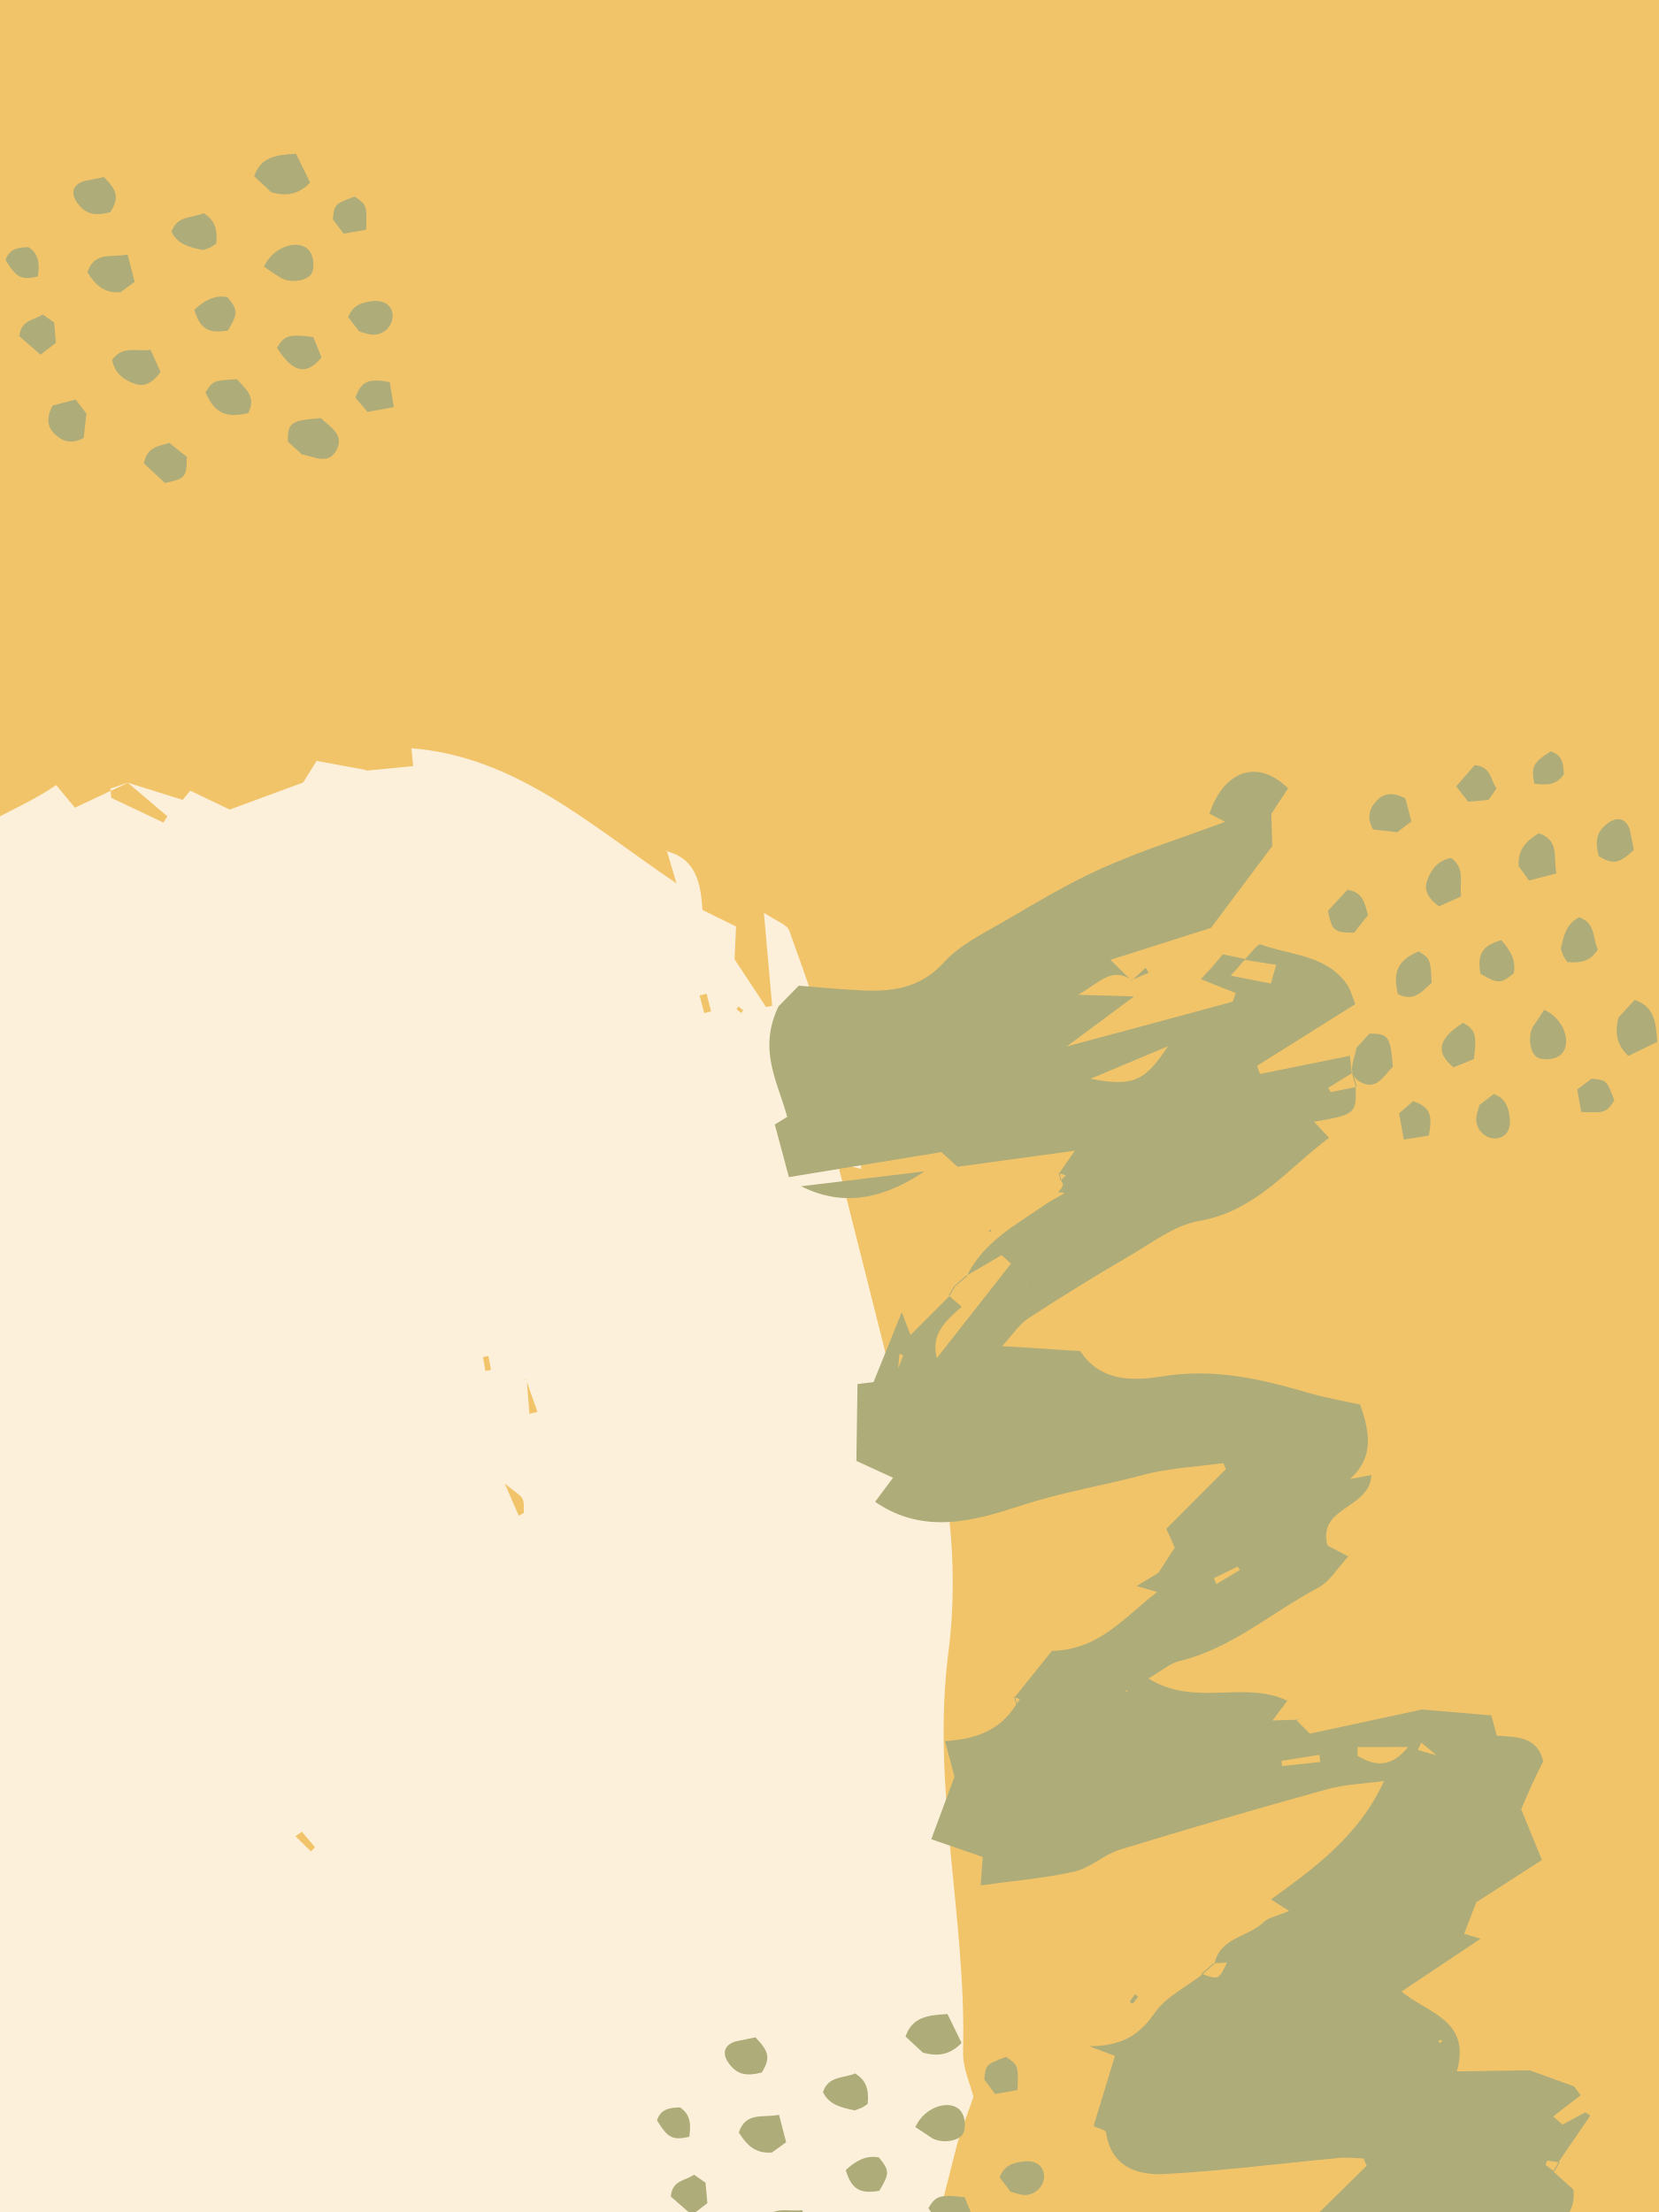
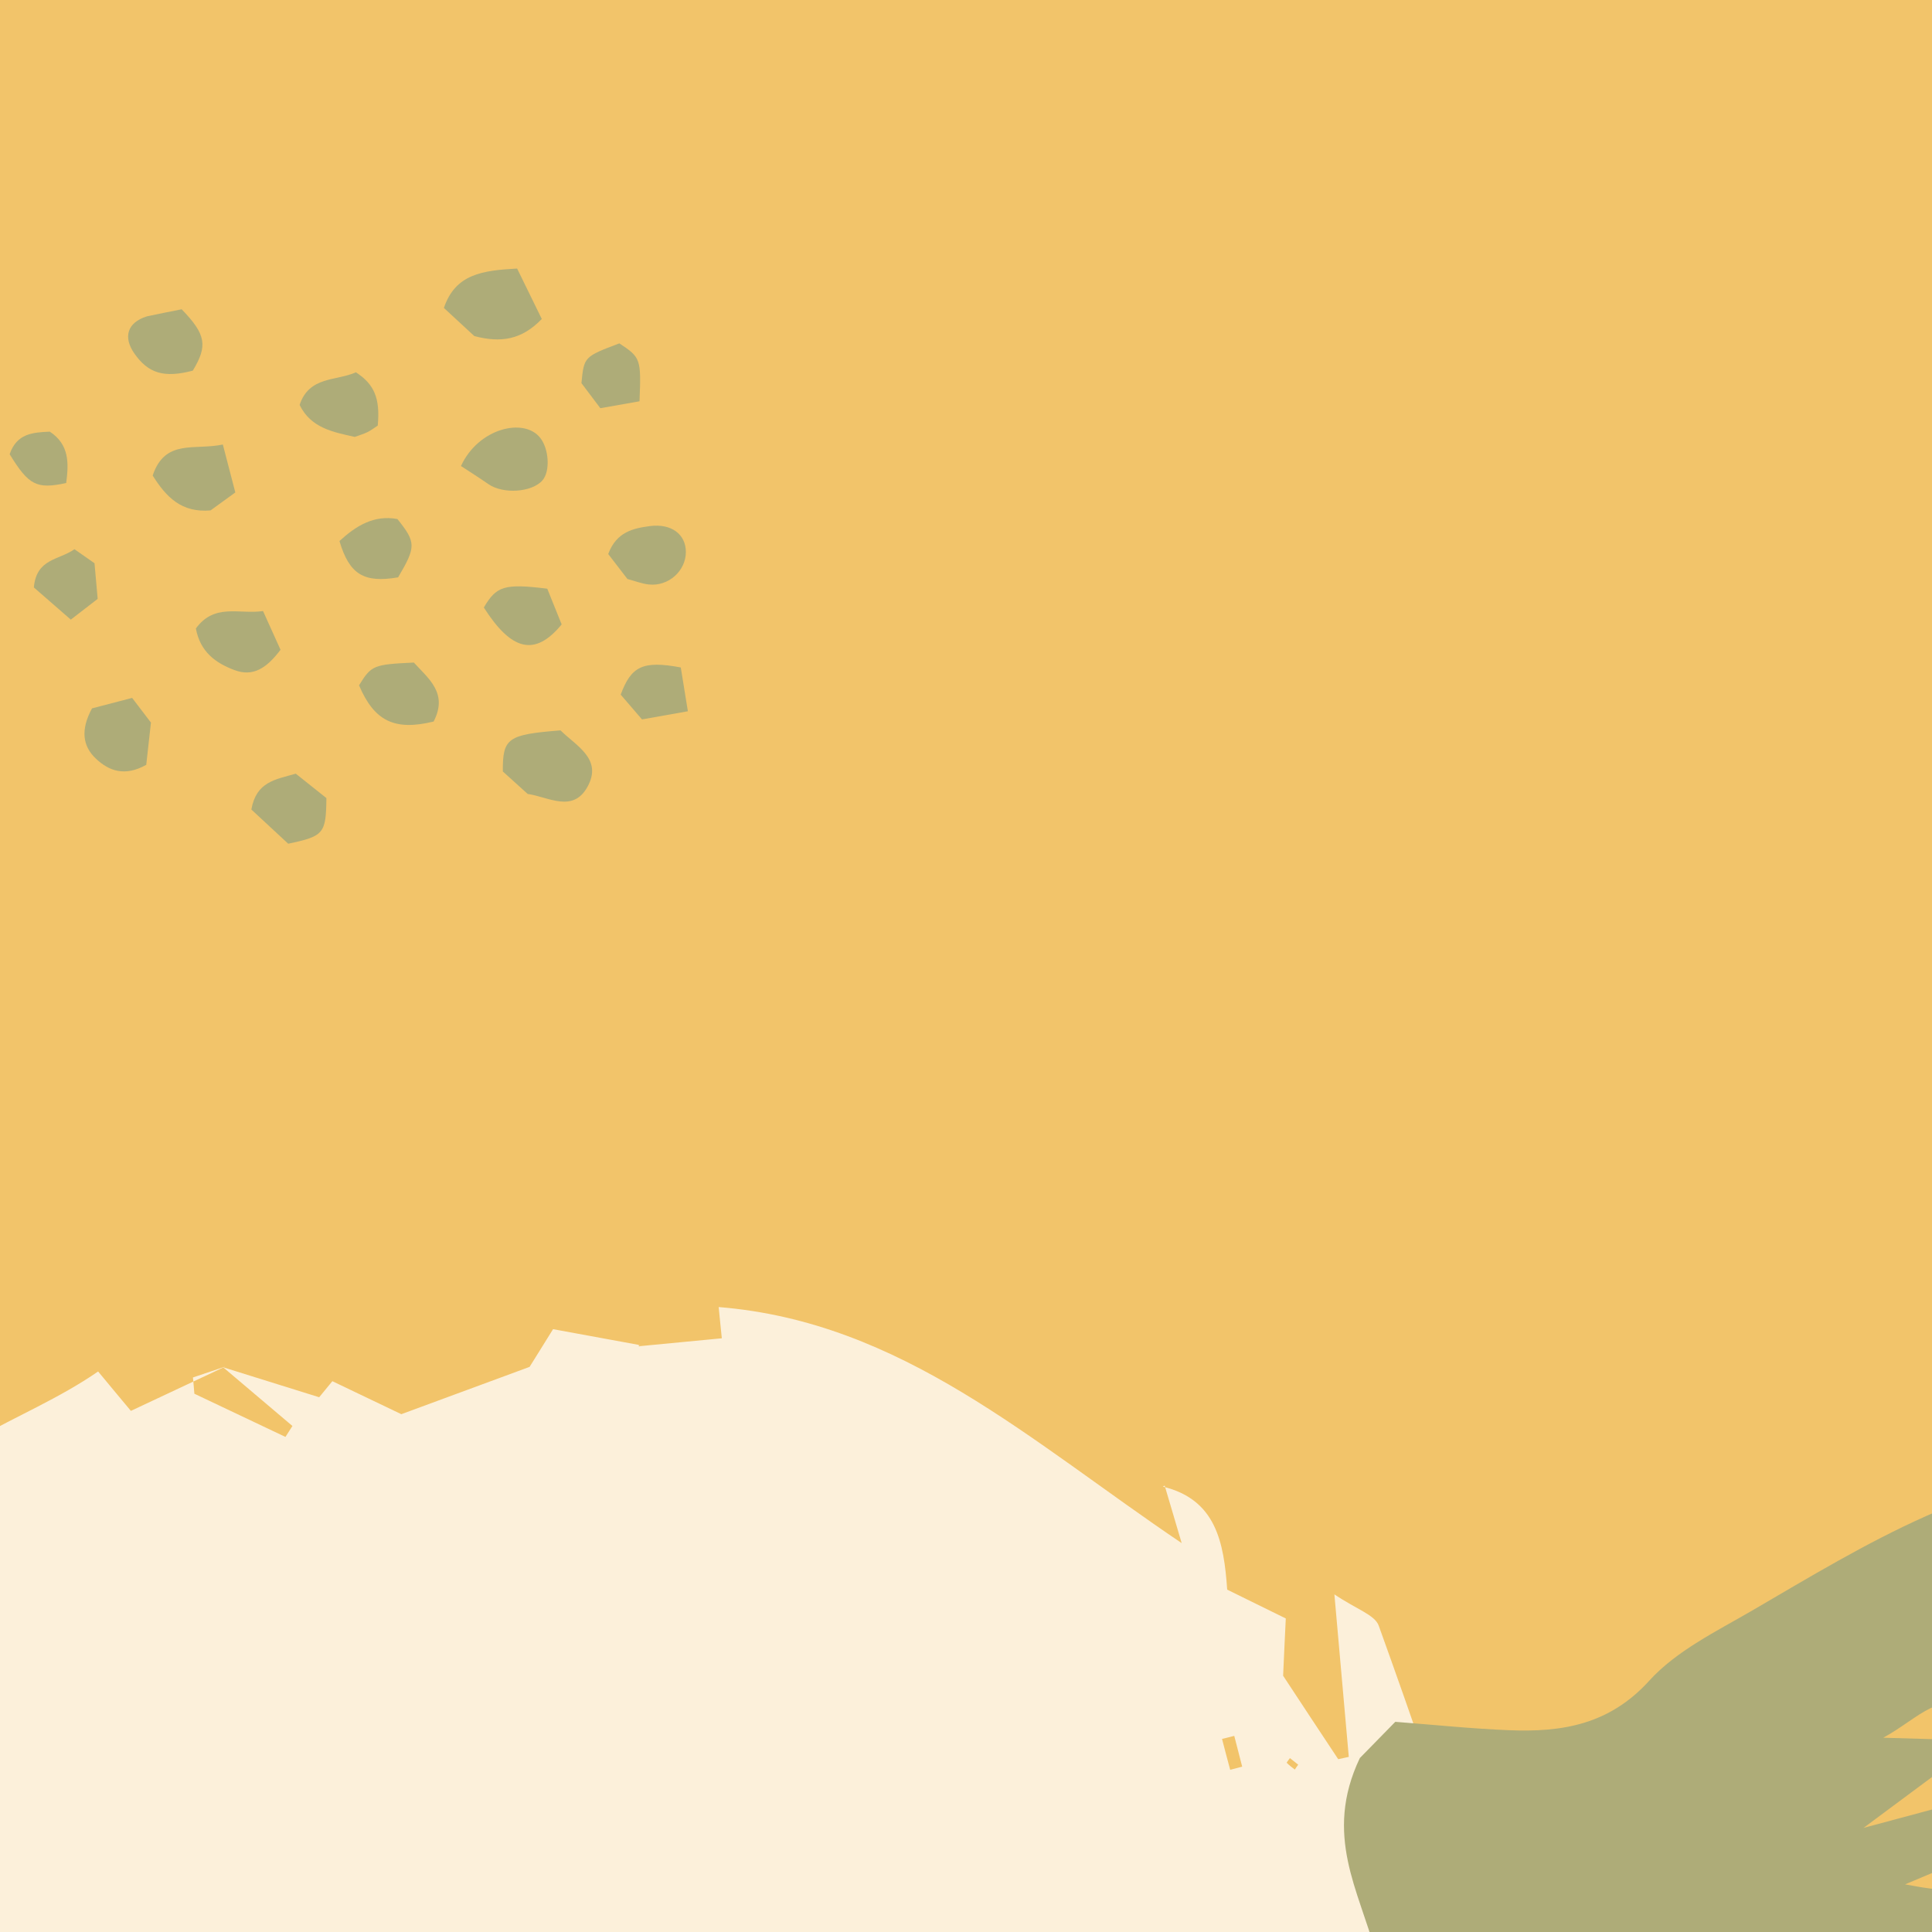
- <svg xmlns="http://www.w3.org/2000/svg" width="1500" height="2000" viewBox="0 0 1500 2000" fill="none">
+ <svg xmlns="http://www.w3.org/2000/svg" width="1000" height="1000" viewBox="0 0 1000 1000" fill="none">
  <g clip-path="url(#clip0_5_20158)">
-     <rect width="1500" height="2000" transform="translate(1500 2000) rotate(-180)" fill="#f2c46a" />
+     <rect width="1000" height="1000" transform="translate(1000 1000) rotate(-180)" fill="#f2c46a" />
    <path d="M1224.63 597.901C1230.23 598.583 1235.82 599.189 1241.67 599.885C1213.51 691.656 1137.99 743.984 1069 809.516C1084.71 808.378 1092.56 807.809 1100.34 807.26L1099.91 806.244C1087.37 831.913 1064.6 831.145 1040.09 827.527C1033.35 835.881 1026.89 844.078 1018.83 854.159C1009.85 851.716 999.909 849.044 989.896 846.392C973.606 852.616 957.336 858.916 941.121 865.12C941.133 866.976 941.09 868.927 941.102 870.783C966.4 874.028 991.699 877.273 1025.7 881.582C1015.62 891.071 1010.71 899.905 1004.69 900.708C952.856 907.404 900.933 913.476 848.852 918.054C825.784 920.113 802.329 918.314 777.975 918.292C779.13 915.962 781.897 910.289 787.894 898.255C718.735 900.377 653.42 902.358 581.93 904.539C589.584 913.481 594.029 918.595 600.367 925.95C590.952 927.341 583.229 929.007 575.373 929.576C491.733 936.224 407.043 928.686 330.208 901.258C212.839 859.31 89.067 865.315 -29.19 836.054C-43.749 832.437 -60.042 836.237 -71.541 836.489C-87.395 826.834 -99.689 818.084 -113.048 811.397C-165.532 784.882 -218.308 759.092 -268.3 734.334C-277.92 677.903 -322.07 671.626 -350.55 657.109C-375.752 630.073 -396.495 607.906 -417.606 585.271C-411.882 581.878 -404 577.179 -393.659 571.094C-399.359 563.406 -403.895 557.347 -408.451 551.212C-413.349 555.272 -416.507 557.978 -420.414 561.207C-427.96 554.176 -434.927 547.798 -440.086 543.036C-458.566 538.369 -474.514 534.397 -490.558 530.37C-490.924 526.589 -491.215 522.786 -491.561 519.08C-473.28 510.625 -455.02 502.095 -436.739 493.64C-430.955 495 -425.191 496.284 -419.407 497.645L-419.124 498.7C-424.832 497.32 -430.521 496.015 -436.23 494.635C-458.952 485.607 -481.73 476.676 -506.074 467.032C-501.965 454.291 -498.884 444.655 -495.457 434.198C-506.055 426.044 -515.444 418.779 -525.311 411.238C-523.289 390.407 -521.351 370.165 -519.455 349.771C-512.637 342.61 -506.157 335.7 -496.675 325.803C-504.985 310.489 -513.583 293.797 -522.875 277.534C-532.44 260.858 -548.978 245.324 -551.241 227.823C-554.462 202.82 -555.38 171.621 -543.165 151.697C-518.203 110.816 -497.127 65.398 -447.294 43.073C-398.326 21.142 -345.986 15.119 -295.687 0.268C-236.941 -17.171 -177.453 -32.141 -112.079 -49.9C-108.398 -48.542 -98.465 -44.979 -88.587 -41.321C-88.785 -42.966 -88.983 -44.61 -89.181 -46.255C-72.237 -48.531 -55.233 -50.582 -38.295 -53.18C1.8 -59.316 42.017 -65 81.92 -72.459C91.536 -74.308 99.474 -83.629 109.002 -87.313C119.341 -91.296 130.613 -92.7 141.431 -95.194L141.551 -95.954C151.424 -77.825 167.887 -77.063 184.622 -81.628C240.335 -96.799 270.003 -97.474 317.689 -83.737C334.581 -86.809 349.642 -89.47 364.607 -92.186L364.303 -93.318C365.427 -77.048 376.869 -79.629 387.957 -79.609C451.618 -79.611 515.227 -80.408 578.83 -78.212C605.948 -77.233 632.757 -68.654 659.933 -65.346C679.835 -62.919 700.006 -63.716 720.093 -62.713C808.847 -58.122 897.622 -53.456 986.321 -48.769C985.946 -46.244 985.571 -43.718 985.196 -41.193C1003.11 -36.535 1020.88 -29.09 1039.04 -27.732C1069.15 -25.535 1094.35 -19.353 1113.59 7.5C1125.08 23.499 1144.36 33.854 1162.09 48.421C1161.94 89.202 1192.87 116.803 1219.72 141.538C1261.13 179.833 1259.88 231.012 1278.35 276.099C1267.26 281.818 1259.65 285.716 1254.54 288.379C1258.98 307.964 1262.74 324.738 1266.59 341.492C1265.98 335.593 1265.29 329.714 1264.68 323.815C1261.83 323.447 1259.08 323.134 1256.23 322.765C1245.47 336.642 1234.71 350.519 1223.93 364.32C1225.56 365.902 1227.13 367.505 1228.76 369.087C1241.32 359.498 1253.95 349.889 1266.51 340.3C1258.57 354.148 1250.71 367.975 1240.4 385.936C1240.49 385.991 1243.32 389.598 1247.11 394.402C1238.69 405.227 1230 416.284 1222.54 425.881C1225.65 448.652 1228.57 470.1 1232.19 496.612C1235.26 499.59 1242.62 506.833 1248.76 512.865C1242.18 528.451 1236.49 541.939 1230.82 555.502L1230.42 554.884C1228.61 569.593 1226.83 584.378 1224.96 599.108C1220.89 602.946 1216.82 606.785 1212.7 610.718L1211 611.013L1212.22 609.552C1216.35 605.618 1220.49 601.76 1224.63 597.901ZM655.159 578.882C645.092 577.538 634.929 576.138 624.862 574.794C624.884 577.294 624.907 579.794 624.93 582.293C635.352 581.037 645.678 579.725 656.099 578.468L656.813 576.903L655.159 578.882ZM-116.587 430.488C-139.882 422.342 -157.682 428.971 -168.821 447.475C-183.72 450.74 -195.766 453.483 -213.271 457.284C-172.081 467.911 -128.616 454.728 -116.587 430.488ZM536.127 545.22C536.668 546.935 537.188 548.574 537.652 550.308C541.966 551.012 546.699 552.977 550.548 551.946C554.548 550.874 557.74 546.785 567.431 539.177C551.525 542.307 543.816 543.726 536.127 545.22ZM296.871 290.198C295.963 288.017 295.055 285.835 294.147 283.653C288.635 287.232 283.067 290.907 277.555 294.485C278.507 295.928 279.48 297.445 280.433 298.887C285.976 296.028 291.424 293.113 296.871 290.198ZM947.803 808.848C947.896 811.005 947.988 813.163 948.006 815.341C953.537 815.152 959.068 814.963 964.599 814.775C964.506 812.617 964.488 810.439 964.375 808.206C958.865 808.47 953.334 808.659 947.803 808.848ZM671.767 543.958C671.738 545.663 671.73 547.443 671.626 549.169C675.929 549.228 680.253 549.363 684.556 549.422C684.584 547.717 684.633 546.088 684.586 544.403C680.338 544.248 676.015 544.113 671.767 543.958ZM942.726 844.239C944.184 843.04 945.587 841.936 947.045 840.737C946.35 839.954 945.151 838.497 945.02 838.613C943.501 839.585 942.043 840.784 940.66 841.963C941.335 842.672 942.03 843.455 942.726 844.239ZM560.941 911.941C560.966 912.338 561.047 912.64 561.073 913.037C562.738 912.914 564.384 912.716 566.05 912.593C566.004 912.12 565.958 911.648 565.912 911.175C564.267 911.373 562.566 911.667 560.941 911.941ZM648.38 549.658C649.194 548.47 650.084 547.262 650.898 546.074C650.084 547.262 649.249 548.375 648.38 549.658Z" fill="#f2c46a" />
    <path d="M782.821 1003.4C756.906 1026.84 726.875 1012.57 698.267 1010.86C726.117 1004.61 754.094 999.138 783.139 1004.29L782.821 1003.4Z" fill="#f2c46a" />
    <path d="M1013.62 917.717C1010.32 917.792 1006.95 917.887 1011.36 917.755C1007.04 916.408 1009.86 917.269 1012.6 918.151L1013.62 917.717Z" fill="#f2c46a" />
    <path d="M1100.36 807.335C1102.12 802.418 1103.88 797.502 1105.63 792.585C1107.16 793.468 1108.62 794.372 1110.15 795.255C1106.76 798.911 1103.39 802.643 1100 806.299L1100.36 807.335Z" fill="#f2c46a" />
    <path d="M1230.73 555.447L1231.99 555.028L1230.32 554.829L1230.73 555.447Z" fill="#f2c46a" />
    <path d="M1012.62 918.226C1012.98 918.049 1013.26 917.893 1013.64 917.792L1012.62 918.226Z" fill="#f2c46a" />
    <path d="M852.032 981.545L853.258 980.084L851.653 980.433L852.032 981.545Z" fill="#f2c46a" />
    <path d="M851.653 980.434L849.519 980.925L852.031 981.546L851.653 980.434Z" fill="#f2c46a" />
    <path d="M793.786 1000.55L794.791 999.47L793.387 999.361L793.786 1000.55Z" fill="#f2c46a" />
    <path d="M783.065 1004.31C786.606 1003.04 790.169 1001.84 793.71 1000.57L793.332 999.457C789.81 1000.8 786.288 1002.15 782.747 1003.42L783.065 1004.31Z" fill="#f2c46a" />
    <path d="M373.689 693.413C373.081 687.869 372.578 682.354 371.987 676.532C466.755 684.161 533.488 746.025 611.634 798.709C607.204 783.76 605.023 776.267 602.813 768.879L601.914 769.487C629.424 776.112 633.49 798.326 635.195 822.798C644.699 827.493 654.019 832.026 665.524 837.709C665.101 846.885 664.567 857.107 664.139 867.358C673.636 881.793 683.093 896.161 692.656 910.557C694.469 910.136 696.32 909.782 698.132 909.361C695.868 884.23 693.671 859.061 690.68 825.24C701.991 832.91 711.631 835.83 713.632 841.463C731.17 890.107 748.038 939.139 763.573 988.494C770.432 1010.44 773.714 1033.46 778.861 1056.93C776.362 1056.31 770.308 1054.81 757.355 1051.57C774.084 1118.01 789.933 1180.76 807.209 1249.38C814.178 1240.09 818.226 1234.72 824.04 1226.98C827.407 1235.76 830.643 1242.91 832.891 1250.36C857.123 1329.8 867.837 1413.38 857.543 1493.54C841.865 1615.94 873.977 1734.41 870.781 1855.05C870.382 1869.83 877.452 1884.87 880.156 1895.9C874.19 1913.28 868.392 1927.07 864.708 1941.44C850.254 1997.84 836.435 2054.4 823.065 2108.03C770.491 2129.36 773.745 2173.39 765.799 2204.06C744.959 2234.22 727.889 2259 710.57 2284.27C706.087 2279.44 699.829 2272.78 691.72 2264.16C685.491 2271.33 680.59 2276.93 675.593 2282.67C680.572 2286.49 683.808 2289 687.804 2292.05C682.609 2300.86 677.891 2308.94 674.364 2314.91C673.789 2333.73 673.31 2350.08 672.791 2366.37C669.254 2367.52 665.611 2368.64 662.074 2369.79C649.96 2353.92 637.886 2338.11 625.773 2322.24C625.874 2316.38 625.907 2310.55 625.969 2304.62L626.907 2304.08C626.768 2309.88 626.735 2315.7 626.596 2321.5C622.721 2345.44 618.807 2369.31 614.718 2394.9C601.571 2393.64 591.459 2392.69 580.684 2391.68C575.023 2403.7 570.036 2414.26 564.774 2425.43C544.155 2427.95 524.189 2430.37 503.983 2432.84C495.601 2427.76 487.546 2422.94 475.892 2415.92C462.836 2427.21 448.496 2439.06 434.715 2451.57C420.57 2464.38 409.102 2483.69 392.673 2489.6C369.113 2498.02 339.156 2505.58 317.276 2498.03C272.354 2482.61 223.939 2471.98 191.802 2428.55C160.197 2385.88 143.241 2336.54 118.162 2291.09C88.846 2237.99 61.675 2183.65 30.596 2124.25C31.127 2120.37 32.485 2110.03 33.844 2099.69C32.281 2100.23 30.786 2100.74 29.224 2101.28C23.417 2085.34 17.783 2069.39 11.67 2053.54C-2.808 2016.08 -16.816 1978.35 -32.578 1941.45C-36.368 1932.56 -47.076 1926.86 -52.678 1918.4C-58.735 1909.3 -62.456 1898.68 -67.249 1888.67L-68.045 1888.69C-52.55 1875.27 -55.314 1859.19 -63.297 1843.97C-89.828 1793.37 -96.839 1764.81 -93.596 1715.78C-100.15 1700.1 -105.977 1686.13 -111.699 1672.2L-112.743 1672.71C-97.239 1668.14 -102.131 1657.65 -104.469 1646.95C-117.991 1585.44 -132.27 1524.02 -143.633 1462.07C-148.476 1435.57 -145.797 1407.86 -148.414 1380.88C-150.32 1361.17 -155.363 1341.75 -158.651 1322.12C-173.093 1235.34 -187.401 1148.48 -201.67 1061.68C-199.185 1061.5 -196.661 1061.38 -194.108 1061.16C-193.368 1042.78 -189.942 1024.09 -192.503 1006.19C-196.801 976.608 -196.149 950.955 -174.2 926.583C-161.128 912.069 -155.196 891.227 -144.932 870.921C-105.427 862.404 -85.273 826.563 -67.029 795.308C-38.738 747.088 10.995 737.4 50.785 709.871C58.667 719.343 64.09 725.948 67.746 730.268C85.825 721.795 101.201 714.525 116.617 707.322C111.009 709.22 105.469 711.079 99.861 712.977C100.132 715.768 100.402 718.559 100.606 721.389C116.341 728.828 132.01 736.305 147.745 743.744C148.985 741.867 150.12 739.962 151.36 738.085C139.415 727.922 127.441 717.865 115.495 707.702C130.548 712.409 145.6 717.116 165.208 723.212C165.275 723.173 168.15 719.638 172.027 714.898C184.272 720.78 196.833 726.746 207.722 731.982C229.096 724.107 249.214 716.69 274.115 707.494C276.327 703.894 281.84 695.174 286.264 687.975C302.739 690.968 317.044 693.605 331.348 696.243L330.861 696.793C345.513 695.389 360.166 693.986 374.818 692.582C379.41 695.736 384.031 698.785 388.623 701.94L389.273 703.529L387.589 702.626C382.873 699.721 378.281 696.567 373.689 693.413ZM476.273 1248.06C477.083 1258.13 477.893 1268.2 478.702 1278.28C481.129 1277.68 483.526 1277.19 485.953 1276.59C482.523 1266.78 479.066 1257.08 475.636 1247.27L473.984 1246.88L476.273 1248.06ZM496.537 2026.1C493.653 2050.36 503.788 2066.21 524.061 2073C530.425 2086.65 535.597 2097.78 543.046 2113.93C544.551 2071.8 522.578 2032.5 496.537 2026.1ZM468.986 1370.43C470.528 1369.54 472.002 1368.69 473.583 1367.87C473.325 1363.55 474.274 1358.54 472.368 1355.08C470.453 1351.46 465.845 1349.2 456.434 1341.42C462.831 1356.21 465.923 1363.27 468.986 1370.43ZM272.95 1656.17C271.055 1657.54 269.055 1658.87 267.16 1660.23C271.834 1664.77 276.48 1669.41 281.155 1673.95C282.397 1672.69 283.573 1671.48 284.816 1670.22C280.861 1665.54 276.906 1660.86 272.95 1656.17ZM636.743 916.044C638.824 915.468 640.876 914.997 642.957 914.421C641.6 909.131 640.206 903.773 638.849 898.483C636.73 898.992 634.649 899.568 632.53 900.077C633.925 905.434 635.281 910.725 636.743 916.044ZM438.906 1239.53C440.584 1239.19 442.263 1238.85 443.98 1238.57C443.175 1234.39 442.371 1230.21 441.566 1226.03C439.955 1226.33 438.277 1226.68 436.704 1227.05C437.364 1231.14 438.101 1235.35 438.906 1239.53ZM671.952 913.4C670.498 912.275 669.111 911.111 667.657 909.986C667.084 910.852 665.852 912.278 666.035 912.44C667.327 913.749 668.742 914.807 670.196 915.932C670.769 915.066 671.341 914.2 671.952 913.4ZM818.662 1268.14C819.036 1268.01 819.342 1267.92 819.678 1267.73C819.201 1266.13 818.695 1264.63 818.218 1263.03C817.777 1263.2 817.298 1263.3 816.857 1263.46C817.401 1265.02 818.051 1266.61 818.662 1268.14ZM449.371 1260.91C448.054 1260.33 446.736 1259.75 445.352 1259.21C446.669 1259.79 447.987 1260.37 449.371 1260.91Z" fill="#fcf0da" />
    <path d="M860.054 1034.08C888.264 1054.14 880.784 1086.24 885.268 1114.29C873.269 1088.7 862.045 1062.76 860.859 1033.61L860.054 1034.08Z" fill="#f2c46a" />
    <path d="M728.087 829.189C728.868 832.4 729.649 835.611 728.633 831.374C728.239 835.8 728.486 832.977 728.762 830.049L728.087 829.189Z" fill="#f2c46a" />
    <path d="M602.776 768.812C597.676 768.184 592.537 767.489 587.437 766.861C587.997 765.198 588.489 763.574 589.049 761.911C593.36 764.424 597.632 766.87 601.876 769.421L602.776 768.812Z" fill="#f2c46a" />
    <path d="M331.264 696.561L330.606 695.422L330.738 697.043L331.264 696.561Z" fill="#f2c46a" />
    <path d="M728.724 829.983C728.464 829.687 728.309 829.419 728.049 829.122L728.724 829.983Z" fill="#f2c46a" />
    <path d="M824.192 971.807L822.508 970.904L823.187 972.388L824.192 971.807Z" fill="#f2c46a" />
    <path d="M823.187 972.387L824.136 974.34L824.192 971.807L823.187 972.387Z" fill="#f2c46a" />
    <path d="M854.916 1024.09L853.761 1023.33L853.91 1024.67L854.916 1024.09Z" fill="#f2c46a" />
    <path d="M860.859 1033.61C858.868 1030.47 856.945 1027.3 854.916 1024.09L853.91 1024.67C855.968 1027.77 857.958 1030.91 860.016 1034.01L860.859 1033.61Z" fill="#f2c46a" />
    <path d="M1225.72 982.476C1226.62 1006.81 1225.38 1007.95 1188.06 1014.21C1192.62 1019.09 1196.29 1023.07 1201.65 1028.79C1164.19 1056.73 1135.32 1095.14 1084.2 1103.95C1062.09 1107.76 1041.74 1123.55 1021.46 1135.41C990.405 1153.49 959.742 1172.45 929.586 1192.08C921.678 1197.21 916.237 1206.07 906.005 1217.11C933.407 1218.8 954.451 1220.16 976.812 1221.57C994.91 1249.92 1025.81 1248.55 1051.32 1244.4C1097.61 1236.96 1139.87 1246.71 1182.91 1259.34C1198.72 1263.97 1215.08 1266.67 1229.8 1269.97C1239.6 1297.44 1241.43 1319.74 1219.55 1338.05C1218.09 1339 1216.64 1339.96 1217.68 1339.28C1217.01 1340.43 1217.84 1338.99 1218.68 1337.55C1225.2 1336.37 1231.73 1335.19 1239.96 1333.71C1238.44 1364.8 1191.06 1361.79 1200.2 1397.42C1203.7 1399.24 1208.9 1401.92 1219.11 1407.24C1209.26 1417.85 1202.34 1430.04 1191.93 1435.51C1150.12 1457.54 1113.98 1490.41 1066.41 1501.85C1057.84 1503.9 1050.38 1510.7 1038.45 1517.56C1080.02 1543.85 1124.64 1518.95 1163.95 1537.71C1161.32 1541.26 1156.98 1546.98 1150.59 1555.61C1159.3 1555.31 1165.76 1555.13 1172.3 1554.92L1171.55 1554.55C1177.39 1560.55 1183.29 1566.46 1184.3 1567.49C1223.4 1559.05 1253.05 1552.73 1285.84 1545.65C1303.76 1547.19 1325.67 1549.05 1348.42 1551.01C1350.09 1557.24 1351.59 1562.85 1353.32 1569.31C1370.32 1570.77 1389.7 1569.24 1395.31 1592.31L1395.75 1591.54C1392.29 1598.65 1388.65 1605.73 1385.37 1612.95C1381.43 1621.65 1377.77 1630.45 1375.39 1635.88C1381.54 1650.91 1387.54 1665.42 1394.18 1681.7C1372.8 1695.48 1354.12 1707.49 1334.75 1720C1331.35 1728.88 1327.55 1738.69 1323.82 1748.47C1327 1749.41 1330.74 1750.61 1338.7 1752.95C1313.96 1769.42 1291.74 1784.32 1267.21 1800.66C1291.22 1820.67 1330.34 1826.3 1317.25 1872.84C1339.07 1872.53 1357.72 1872.25 1383.1 1871.88C1392.12 1875.15 1407.63 1880.76 1423.23 1886.43C1425.16 1889.08 1427.19 1891.79 1429.13 1894.45C1420.82 1900.82 1412.61 1907.25 1404.3 1913.63C1407.15 1916.04 1409.94 1918.55 1412.78 1920.96C1419.61 1917.26 1426.45 1913.63 1433.28 1909.93C1434.84 1910.9 1436.38 1911.79 1437.94 1912.75C1428.46 1926.6 1418.93 1940.55 1409.45 1954.39L1410.05 1955.13C1406.32 1954.58 1402.59 1954.03 1398.86 1953.49C1398.41 1954.83 1397.93 1956.1 1397.48 1957.44C1400.05 1959.43 1402.7 1961.41 1405.27 1963.41L1404.33 1963.25C1410.35 1968.72 1416.45 1974.16 1422.59 1979.76C1426.69 2016 1385.33 2017.24 1375.85 2044.76C1449.52 2085.71 1527.04 2122.22 1609.04 2147.19C1518.3 2151.57 1427.45 2155.9 1329.23 2160.66C1351.38 2165.22 1366.64 2168.37 1381.97 2171.5C1316.52 2178.54 1250.85 2190.53 1189.35 2156.97C1178.76 2151.18 1170.47 2141.2 1155.59 2128.51C1172.78 2126.75 1181.41 2125.82 1191.96 2124.78C1191.05 2106.8 1190.17 2090.44 1189.27 2073.43C1182.93 2071.96 1175.2 2070.13 1166.35 2068.1C1181.72 2053.74 1195.5 2040.77 1209.36 2027.78C1210.93 2025.73 1212.48 2023.61 1210.37 2026.37C1210.46 2022.76 1210.39 2025.55 1210.33 2028.33C1190.81 2029.66 1194.35 2013.98 1190.05 2003.09C1205.83 1987.56 1220.79 1972.89 1235.73 1958.15C1234.74 1955.97 1233.73 1953.72 1232.74 1951.54C1225.28 1951.35 1217.78 1950.43 1210.41 1951.18C1158.06 1956.02 1105.88 1962.76 1053.41 1965.67C1028.47 1967.06 1004.61 1959.46 999.983 1927.91C999.642 1925.73 993.212 1924.52 988.732 1922.39C995.189 1901.21 1001.3 1881.18 1008.1 1858.86C1005.03 1857.73 998.065 1855.12 984.666 1850.09C1014.46 1850.08 1030.43 1839.78 1044.08 1819.93C1054.05 1805.46 1072.36 1796.65 1086.92 1785.35L1086.39 1784.59C1101.82 1790.22 1101.82 1790.22 1109.42 1774.52C1105.25 1774.74 1101.25 1775 1097.22 1775.18L1098.07 1775.6C1102.98 1751.67 1128.36 1751.62 1142.26 1738.14C1146.91 1733.63 1154.79 1732.34 1165.55 1727.83C1158.76 1723.46 1155.25 1721.31 1149.16 1717.41C1188.57 1688.87 1228.57 1660.09 1251.45 1610.27C1233.16 1612.81 1215.79 1613.32 1199.5 1617.84C1136.84 1635.28 1074.37 1653.41 1012.23 1672.5C998.015 1676.88 985.855 1688.92 971.583 1692.18C944.711 1698.24 916.974 1700.46 886.675 1704.68C887.455 1694.22 887.979 1686.75 888.518 1679.04C873.706 1673.9 858.894 1668.75 842.03 1662.94C849.314 1643.33 855.432 1626.97 863.025 1606.38C861.214 1599.63 858.082 1587.94 854.401 1574.2C882.073 1572.64 904.941 1564.4 919.08 1540.6L918.442 1541.25C919.733 1539.69 920.967 1538.22 922.313 1536.56C920.392 1535.77 918.472 1534.98 916.647 1534.25L917.529 1534.5C928.927 1520.22 940.422 1505.99 951.092 1492.64C994.017 1491.8 1017 1461.8 1046.33 1439.38C1040.33 1437.65 1035.92 1436.39 1027.72 1434.03C1036.04 1428.95 1041.78 1425.46 1047.53 1421.97L1047.06 1422.67C1052.01 1414.99 1056.95 1407.32 1062.2 1399.25C1059.84 1394.1 1057.4 1388.65 1054.55 1382.26C1072.64 1364.07 1090.56 1346.17 1108.46 1328.19C1107.66 1326.45 1106.8 1324.73 1105.98 1322.91C1082.04 1326.24 1057.39 1327.23 1034.22 1333.44C997.665 1343.15 960.509 1349.12 924.044 1361.01C883.157 1374.32 836.168 1388.86 791.224 1357.87C795.645 1351.88 800.517 1345.45 807.458 1336.11C795.021 1330.41 784.429 1325.52 774.318 1320.9C774.694 1297.7 774.956 1275.58 775.316 1251.4C779.408 1250.87 784.929 1250.21 789.822 1249.63C797.79 1229.84 805.723 1210.22 815.324 1186.49C818.91 1195.62 820.505 1199.75 823.258 1206.99C835.772 1194.44 847.087 1183.19 858.327 1171.96L857.723 1171.23C861.44 1174.46 865.08 1177.72 869.532 1181.57C854.996 1194.17 841.331 1206.37 847.087 1227.86C869.317 1199.61 891.526 1171.28 914.11 1142.53C912.929 1141.46 909.309 1138.29 905.531 1134.82C894.14 1141.54 883.448 1147.82 872.832 1154.08L873.906 1154.44C888.57 1123.18 917.94 1107.9 944.435 1089.49C950.282 1085.49 956.676 1082.31 962.797 1078.72L962.144 1079.62C961.514 1077.27 960.787 1074.86 960.156 1072.51L961.21 1072.8L960.741 1069.83L959.381 1067.18L958.758 1067.6C960.221 1066.06 961.704 1064.61 963.692 1062.61C960.51 1061.67 958.747 1061.17 956.983 1060.67L957.748 1060.79C961.623 1055.19 965.422 1049.62 971.83 1040.42C934.831 1045.45 902.172 1049.97 865.725 1054.93C862.064 1051.6 855.498 1045.63 851.102 1041.69C804.627 1049.34 760.32 1056.57 713.294 1064.29C708.31 1045.69 704.751 1032.41 700.541 1016.7C702.069 1015.72 706.904 1012.8 711.739 1009.87C703.729 979.068 684.835 949.878 703.856 909.959C706.483 907.303 714.341 899.258 722.2 891.213C742.485 892.775 761.746 894.773 781.007 895.552C808.418 896.668 832.942 892.782 853.678 869.896C867.765 854.406 888.372 844.409 907.038 833.55C936.472 816.388 965.819 798.599 996.873 784.745C1032.38 768.967 1069.68 757.181 1107.75 743.075C1101.69 739.899 1097.54 737.758 1093.55 735.653C1106.67 696.177 1137.55 685.949 1164.61 712.789C1159.75 720.192 1154.79 727.787 1149.47 735.884C1149.77 744.916 1150.04 754.119 1150.33 764.942C1132.23 789.156 1113.4 814.297 1094.93 838.936C1065.06 848.404 1034.76 858.069 1004.07 867.837C1010.82 874.49 1017.03 880.637 1023.24 886.784L1023.52 886.303C1004.68 873.45 993.595 889.195 974.767 899.447C993.318 900.009 1006.1 900.325 1025.4 900.931C1003.94 916.852 987.375 929.182 964.556 946.117C1018.26 931.726 1066.12 918.903 1113.99 905.832C1115.21 905.506 1115.55 902.24 1117.31 897.864C1107.46 893.913 1097.63 890.039 1085.78 885.322C1089.38 881.429 1091.89 878.641 1094.42 875.929L1096.12 877.425L1093.92 876.795C1097.68 872.29 1101.46 867.86 1105.65 862.832C1112.81 864.331 1119.37 865.744 1126.01 867.138C1122.14 871.512 1118.26 875.886 1112.78 882.156C1126 884.714 1137.1 886.947 1149.05 889.28C1150.69 883.552 1152 879.049 1153.88 872.364C1142.92 870.663 1134.08 869.288 1125.22 867.837C1130.2 863.006 1137.03 852.957 1139.91 853.976C1166.53 863.685 1198.23 863.165 1217.22 889.074C1221.32 894.648 1222.97 902.016 1225.43 907.865C1195.03 926.912 1165.85 945.309 1136.57 963.65C1137.47 966.094 1138.39 968.614 1139.29 971.058C1165.62 965.711 1192.02 960.344 1220.52 954.579C1221.22 961.144 1221.76 965.882 1222.22 970.64L1222.86 969.981C1215.53 974.547 1208.19 979.038 1200.86 983.604C1201.68 984.848 1202.53 986.168 1203.27 987.433C1210.91 985.873 1218.56 984.314 1226.2 982.754L1225.72 982.476ZM928.429 1160.42C928.251 1160.06 928.053 1159.62 927.951 1159.24C928.038 1159.87 928.069 1160.6 928.156 1161.22C928.267 1161.03 928.338 1160.69 928.429 1160.42ZM1334.95 1583.1L1336.12 1581.97L1335.82 1583.6C1333.6 1585.33 1331.38 1587.06 1334.07 1584.96C1332.73 1588.17 1333.85 1585.67 1334.95 1583.1ZM1298.47 1587.01C1299.2 1585.19 1299.99 1583.27 1298.94 1585.75C1298.29 1583.32 1298.84 1585.37 1299.41 1587.49C1294.62 1583.57 1289.87 1579.55 1285.08 1575.63C1284.05 1577.86 1283 1580.01 1281.97 1582.24C1287.45 1583.86 1292.99 1585.39 1298.47 1587.01ZM1055.89 946.052C1031.23 956.403 1011.01 964.83 986.065 975.339C1024.28 982.754 1035.24 977.782 1055.89 946.052ZM1227.36 1579.62C1227.43 1582.29 1227.47 1584.88 1227.53 1587.55C1243.05 1597.14 1258.27 1598.35 1273.03 1579.59C1257.71 1579.55 1242.59 1579.61 1227.36 1579.62ZM1193.77 1593.1C1193.52 1590.97 1193.2 1588.86 1192.94 1586.65C1181.54 1588.49 1170.05 1590.26 1158.65 1592.1C1158.83 1593.68 1159.09 1595.23 1159.26 1596.81C1170.75 1595.61 1182.31 1594.38 1193.77 1593.1ZM1097.55 1426.95C1098.26 1428.72 1099 1430.55 1099.72 1432.31C1106.8 1428.06 1113.88 1423.8 1120.96 1419.54C1120.36 1418.48 1119.75 1417.43 1119.06 1416.39C1111.95 1419.92 1104.76 1423.48 1097.55 1426.95ZM1318.64 2159.1C1318.59 2158.63 1318.53 2158.07 1318.48 2157.6C1316.25 2157.79 1314.1 2157.96 1311.87 2158.15C1312.36 2158.75 1312.84 2159.92 1313.33 2159.95C1315.09 2159.81 1316.83 2159.34 1318.64 2159.1ZM816.681 1225.59C815.546 1225 814.431 1224.48 813.295 1223.89C813.12 1225.97 812.869 1228.07 812.047 1237.16C815.397 1228.7 816.039 1227.14 816.681 1225.59ZM1300.77 1846.59C1301.61 1846.69 1302.49 1846.94 1303.33 1846.71C1303.56 1846.65 1303.55 1845.43 1303.62 1844.76C1302.78 1844.66 1301.9 1844.41 1301.06 1844.64C1300.83 1844.7 1300.91 1845.9 1300.77 1846.59ZM1185.06 880.28C1186.24 880.126 1187.5 879.952 1188.68 879.799C1187.52 880.028 1186.32 880.106 1185.06 880.28ZM1019.04 1528.05L1017.59 1529.33L1019.54 1529.62L1019.04 1528.05Z" fill="#aeac78" />
    <path d="M835.978 1059.08C800.284 1082.96 763.796 1092.33 724.304 1072.57C761.522 1068.05 798.74 1063.53 835.978 1059.08Z" fill="#aeac78" />
    <path d="M1023.38 886.419C1027.57 882.612 1031.69 878.824 1035.88 875.017C1036.76 876.489 1037.74 878.016 1038.62 879.488C1033.66 881.631 1028.7 883.774 1023.64 885.862L1023.38 886.419Z" fill="#aeac78" />
    <path d="M1021.35 1809.83C1022.95 1807.61 1024.57 1805.47 1026.18 1803.25C1027.11 1803.98 1028.03 1804.7 1029.02 1805.34C1027.39 1807.48 1025.69 1809.64 1024.09 1811.86C1023.18 1811.21 1022.25 1810.48 1021.35 1809.83Z" fill="#aeac78" />
    <path d="M828.793 1175.07C830.125 1174.88 831.381 1174.71 832.713 1174.51C831.381 1174.71 830.125 1174.88 828.793 1175.07Z" fill="#aeac78" />
    <path d="M1172.47 1554.95C1173.93 1554.32 1175.41 1553.76 1176.89 1553.2C1175.14 1553.67 1173.47 1554.12 1171.72 1554.59L1172.47 1554.95Z" fill="#aeac78" />
    <path d="M1087.18 1785.11C1090.87 1781.85 1094.57 1778.66 1098.26 1775.39L1097.41 1774.97C1093.86 1778.12 1090.23 1781.29 1086.58 1784.38L1087.18 1785.11Z" fill="#aeac78" />
    <path d="M962.944 1078.35C961.206 1078.25 959.565 1078.2 956.586 1078.02C958.493 1075.72 959.936 1074.11 961.357 1072.43L960.303 1072.14C960.934 1074.5 961.661 1076.91 962.291 1079.26L962.944 1078.35Z" fill="#aeac78" />
    <path d="M1222.48 970.407C1223.56 974.43 1224.64 978.453 1225.79 982.456L1226.64 982.556C1225.5 978.305 1224.36 974.054 1223.2 969.728L1222.48 970.407Z" fill="#aeac78" />
    <path d="M863.596 1163.06C867.114 1160.09 870.611 1157.04 874.129 1154.06L873.054 1153.7C869.577 1156.82 866.08 1159.88 862.679 1162.98L863.596 1163.06Z" fill="#aeac78" />
    <path d="M893.665 1113.03L895.761 1111.73L895.889 1113.73L893.665 1113.03Z" fill="#aeac78" />
    <path d="M919.302 1540.21C918.753 1538.16 918.224 1536.19 917.675 1534.14L916.793 1533.89C917.424 1536.24 918.034 1538.52 918.664 1540.87L919.302 1540.21Z" fill="#aeac78" />
    <path d="M858.474 1171.6C860.163 1168.78 861.852 1165.97 863.597 1163.06L862.68 1162.98C861.102 1165.6 859.524 1168.22 857.947 1170.84L858.474 1171.6Z" fill="#aeac78" />
    <path d="M959.527 1066.82C958.958 1064.69 958.464 1062.55 957.895 1060.42L957.13 1060.3C957.76 1062.66 958.295 1064.95 958.925 1067.31L959.527 1066.82Z" fill="#aeac78" />
    <path d="M1409.52 1954.38C1407.85 1957.26 1406.13 1960.25 1404.46 1963.14L1405.4 1963.29C1406.94 1960.52 1408.57 1957.8 1410.11 1955.03L1409.52 1954.38Z" fill="#aeac78" />
    <path d="M1395.46 1592.27L1395.91 1591.5L1395.46 1592.27Z" fill="#aeac78" />
    <path d="M273.128 410.948C267.812 406.126 263.688 402.447 260.26 399.315C260.161 381.964 262.744 380.224 290.119 378.036C298.266 386.09 311.929 392.802 304.178 407.07C296.627 421.041 283.809 412.44 273.128 410.948Z" fill="#aeac78" />
    <path d="M267.662 139C271.985 147.8 276.257 156.6 280.43 165.101C270.047 175.89 259.316 177.58 245.505 173.951C241.133 169.924 235.469 164.654 229.756 159.384C235.718 141.784 249.728 139.994 267.662 139Z" fill="#aeac78" />
    <path d="M238.6 241.217C247.592 221.579 271.29 215.961 279.636 226.65C284.207 232.467 284.803 243.951 280.828 248.575C275.413 254.889 260.36 255.883 252.759 250.563C247.84 247.133 242.773 243.951 238.6 241.217Z" fill="#aeac78" />
    <path d="M79.024 246.138C85.433 226.948 100.785 233.212 115.341 230.08C117.626 238.88 119.713 246.785 121.8 254.889C116.235 258.965 112.211 261.849 108.982 264.185C93.978 265.478 86.079 257.374 79.024 246.138Z" fill="#aeac78" />
    <path d="M101.381 325.287C111.118 312.062 123.638 318.078 136.157 316.288C139.536 323.795 142.566 330.507 145.199 336.324C138.045 345.82 130.991 350.493 121.303 346.814C111.615 343.185 103.616 337.418 101.381 325.287Z" fill="#aeac78" />
    <path d="M224.44 373.462C204.12 378.434 193.687 373.164 185.838 354.719C192.247 344.329 193.29 343.931 214.206 342.937C221.807 351.289 232.041 358.796 224.44 373.462Z" fill="#aeac78" />
    <path d="M94.028 160.08C106.647 173.106 107.591 178.972 99.791 191.849C84.986 195.727 76.789 193.34 69.535 182.95C63.574 174.398 66.008 166.941 75.845 163.809C76.292 163.66 76.739 163.61 77.186 163.511C82.601 162.367 87.967 161.273 94.028 160.08Z" fill="#aeac78" />
    <path d="M155.086 209.597C160.004 194.533 174.312 197.267 184.199 192.693C193.787 198.908 196.818 206.216 195.526 220.286C193.986 221.28 192.197 222.672 190.21 223.667C188.173 224.661 185.938 225.307 183.603 226.152C172.375 223.617 160.948 221.579 155.086 209.597Z" fill="#aeac78" />
    <path d="M47.626 366.651C54.035 364.96 60.99 363.17 68.392 361.231C72.019 366.004 75.05 369.982 78.13 374.009C77.236 382.013 76.441 389.52 75.696 395.884C64.567 402.098 56.419 399.016 49.762 392.801C42.708 386.239 41.614 377.737 47.626 366.651Z" fill="#aeac78" />
    <path d="M149.174 436.701C143.312 431.282 136.257 424.72 130.097 419.002C132.68 404.634 142.318 403.54 153.099 400.458C158.166 404.485 164.029 409.158 168.947 413.086C168.748 431.431 167.655 432.823 149.174 436.701Z" fill="#aeac78" />
    <path d="M314.81 286.757C319.132 275.173 327.925 273.433 336.52 272.289C347.599 270.897 354.952 276.615 355.001 285.613C355.051 295.507 345.959 303.66 335.775 302.517C332.198 302.119 328.671 300.727 324.746 299.683C321.566 295.556 318.287 291.231 314.81 286.757Z" fill="#aeac78" />
    <path d="M206.058 298.838C188.223 301.87 180.82 297.247 175.703 280.045C184.248 272.19 193.588 266.373 205.71 268.66C215.398 280.741 215.398 283.028 206.058 298.838Z" fill="#aeac78" />
    <path d="M290.714 323.199C276.803 340.103 264.681 336.772 250.423 314.449C256.981 303.313 261.055 301.97 283.262 304.705C285.597 310.522 288.379 317.382 290.714 323.199Z" fill="#aeac78" />
    <path d="M48.918 291.53C49.514 297.894 49.961 303.363 50.557 309.975C46.533 313.107 42.36 316.289 36.647 320.714C29.493 314.499 22.935 308.782 17.52 304.059C18.861 288.995 30.486 289.989 38.535 284.271C42.062 286.757 45.589 289.243 48.918 291.53Z" fill="#aeac78" />
    <path d="M310.736 211.288C306.315 205.421 303.533 201.792 300.949 198.312C302.291 184.64 302.291 184.64 320.573 177.729C331.652 185.038 331.9 185.734 331.006 207.708C324.448 208.852 317.543 210.095 310.736 211.288Z" fill="#aeac78" />
    <path d="M352.369 345.472C353.561 352.83 354.704 359.74 356.045 368.143C346.755 369.783 339.7 371.076 332.298 372.368C328.125 367.496 324.547 363.37 321.269 359.542C326.733 344.726 332.844 341.843 352.369 345.472Z" fill="#aeac78" />
    <path d="M5 235.101C8.676 224.313 17.023 223.816 25.767 223.418C35.951 230.08 35.603 239.824 34.262 250.016C18.96 253.297 14.886 251.209 5 235.101Z" fill="#aeac78" />
    <path d="M856.662 1821C860.985 1829.8 865.257 1838.6 869.43 1847.1C859.047 1857.89 848.316 1859.58 834.505 1855.95C830.133 1851.92 824.469 1846.65 818.756 1841.38C824.718 1823.78 838.728 1821.99 856.662 1821Z" fill="#aeac78" />
    <path d="M827.6 1923.22C836.592 1903.58 860.29 1897.96 868.636 1908.65C873.207 1914.47 873.803 1925.95 869.828 1930.57C864.413 1936.89 849.36 1937.88 841.759 1932.56C836.84 1929.13 831.773 1925.95 827.6 1923.22Z" fill="#aeac78" />
    <path d="M668.024 1928.14C674.433 1908.95 689.785 1915.21 704.341 1912.08C706.626 1920.88 708.713 1928.78 710.8 1936.89C705.235 1940.97 701.211 1943.85 697.982 1946.19C682.978 1947.48 675.079 1939.37 668.024 1928.14Z" fill="#aeac78" />
    <path d="M690.381 2007.29C700.118 1994.06 712.638 2000.08 725.157 1998.29C728.536 2005.8 731.566 2012.51 734.199 2018.32C727.045 2027.82 719.991 2032.49 710.303 2028.81C700.615 2025.18 692.616 2019.42 690.381 2007.29Z" fill="#aeac78" />
    <path d="M683.028 1842.08C695.647 1855.11 696.591 1860.97 688.791 1873.85C673.986 1877.73 665.789 1875.34 658.535 1864.95C652.574 1856.4 655.008 1848.94 664.845 1845.81C665.292 1845.66 665.739 1845.61 666.186 1845.51C671.601 1844.37 676.967 1843.27 683.028 1842.08Z" fill="#aeac78" />
    <path d="M744.086 1891.6C749.004 1876.53 763.312 1879.27 773.199 1874.69C782.787 1880.91 785.818 1888.22 784.526 1902.29C782.986 1903.28 781.197 1904.67 779.21 1905.67C777.173 1906.66 774.938 1907.31 772.603 1908.15C761.375 1905.62 749.948 1903.58 744.086 1891.6Z" fill="#aeac78" />
    <path d="M903.81 1968.76C908.132 1957.17 916.925 1955.43 925.52 1954.29C936.599 1952.9 943.952 1958.61 944.001 1967.61C944.051 1977.51 934.959 1985.66 924.775 1984.52C921.198 1984.12 917.671 1982.73 913.746 1981.68C910.566 1977.56 907.287 1973.23 903.81 1968.76Z" fill="#aeac78" />
    <path d="M795.058 1980.84C777.223 1983.87 769.82 1979.25 764.703 1962.04C773.248 1954.19 782.588 1948.37 794.71 1950.66C804.398 1962.74 804.398 1965.03 795.058 1980.84Z" fill="#aeac78" />
    <path d="M879.714 2005.2C865.803 2022.1 853.681 2018.77 839.423 1996.45C845.981 1985.31 850.055 1983.97 872.262 1986.7C874.597 1992.52 877.379 1999.38 879.714 2005.2Z" fill="#aeac78" />
    <path d="M637.918 1973.53C638.514 1979.89 638.961 1985.36 639.557 1991.97C635.533 1995.11 631.36 1998.29 625.647 2002.71C618.493 1996.5 611.935 1990.78 606.52 1986.06C607.861 1970.99 619.486 1971.99 627.535 1966.27C631.062 1968.76 634.589 1971.24 637.918 1973.53Z" fill="#aeac78" />
    <path d="M899.736 1893.29C895.315 1887.42 892.533 1883.79 889.949 1880.31C891.291 1866.64 891.291 1866.64 909.573 1859.73C920.652 1867.04 920.9 1867.73 920.006 1889.71C913.448 1890.85 906.543 1892.09 899.736 1893.29Z" fill="#aeac78" />
    <path d="M594 1917.1C597.676 1906.31 606.023 1905.82 614.767 1905.42C624.951 1912.08 624.603 1921.82 623.262 1932.02C607.96 1935.3 603.886 1933.21 594 1917.1Z" fill="#aeac78" />
    <path d="M1226.42 947.456C1231.25 942.14 1234.93 938.017 1238.06 934.589C1255.41 934.489 1257.15 937.073 1259.34 964.447C1251.28 972.594 1244.57 986.257 1230.3 978.506C1216.33 970.955 1224.93 958.137 1226.42 947.456Z" fill="#aeac78" />
    <path d="M1498.37 941.99C1489.57 946.313 1480.77 950.585 1472.27 954.758C1461.48 944.375 1459.79 933.644 1463.42 919.833C1467.45 915.461 1472.72 909.797 1477.99 904.084C1495.59 910.046 1497.38 924.056 1498.37 941.99Z" fill="#aeac78" />
    <path d="M1396.16 912.928C1415.79 921.92 1421.41 945.618 1410.72 953.964C1404.91 958.535 1393.42 959.131 1388.8 955.156C1382.48 949.741 1381.49 934.688 1386.81 927.087C1390.24 922.168 1393.42 917.101 1396.16 912.928Z" fill="#aeac78" />
    <path d="M1391.23 753.353C1410.43 759.761 1404.16 775.113 1407.29 789.669C1398.49 791.955 1390.59 794.041 1382.48 796.128C1378.41 790.563 1375.52 786.539 1373.19 783.31C1371.89 768.307 1380 760.407 1391.23 753.353Z" fill="#aeac78" />
    <path d="M1312.09 775.709C1325.31 785.446 1319.3 797.966 1321.08 810.486C1313.58 813.864 1306.87 816.894 1301.05 819.528C1291.55 812.373 1286.88 805.319 1290.56 795.631C1294.19 785.943 1299.96 777.945 1312.09 775.709Z" fill="#aeac78" />
    <path d="M1263.91 898.768C1258.94 878.449 1264.21 868.016 1282.65 860.166C1293.04 866.575 1293.44 867.618 1294.44 888.534C1286.08 896.135 1278.58 906.369 1263.91 898.768Z" fill="#aeac78" />
    <path d="M1477.29 768.356C1464.27 780.975 1458.4 781.919 1445.52 774.119C1441.65 759.314 1444.03 751.117 1454.42 743.863C1462.97 737.902 1470.43 740.336 1473.56 750.173C1473.71 750.62 1473.76 751.067 1473.86 751.514C1475.01 756.929 1476.1 762.295 1477.29 768.356Z" fill="#aeac78" />
    <path d="M1427.78 829.414C1442.84 834.332 1440.11 848.641 1444.68 858.527C1438.47 868.115 1431.16 871.146 1417.09 869.854C1416.09 868.314 1414.7 866.526 1413.71 864.538C1412.71 862.501 1412.07 860.266 1411.22 857.931C1413.76 846.703 1415.79 835.276 1427.78 829.414Z" fill="#aeac78" />
    <path d="M1270.72 721.954C1272.41 728.363 1274.2 735.318 1276.14 742.721C1271.37 746.347 1267.39 749.378 1263.36 752.458C1255.36 751.564 1247.85 750.769 1241.49 750.024C1235.27 738.895 1238.36 730.748 1244.57 724.09C1251.13 717.036 1259.64 715.943 1270.72 721.954Z" fill="#aeac78" />
    <path d="M1200.67 823.502C1206.09 817.64 1212.65 810.585 1218.37 804.425C1232.74 807.008 1233.83 816.646 1236.92 827.427C1232.89 832.494 1228.21 838.357 1224.29 843.275C1205.94 843.076 1204.55 841.984 1200.67 823.502Z" fill="#aeac78" />
    <path d="M1350.62 989.138C1362.2 993.46 1363.94 1002.25 1365.08 1010.85C1366.48 1021.93 1360.76 1029.28 1351.76 1029.33C1341.87 1029.38 1333.71 1020.29 1334.86 1010.1C1335.25 1006.53 1336.65 1003 1337.69 999.074C1341.82 995.894 1346.14 992.615 1350.62 989.138Z" fill="#aeac78" />
    <path d="M1338.54 880.386C1335.5 862.551 1340.13 855.148 1357.33 850.031C1365.18 858.576 1371 867.916 1368.71 880.038C1356.63 889.726 1354.35 889.726 1338.54 880.386Z" fill="#aeac78" />
    <path d="M1314.17 965.042C1297.27 951.132 1300.6 939.009 1322.92 924.751C1334.06 931.309 1335.4 935.383 1332.67 957.59C1326.85 959.925 1319.99 962.707 1314.17 965.042Z" fill="#aeac78" />
    <path d="M1345.84 723.246C1339.48 723.842 1334.01 724.289 1327.4 724.885C1324.27 720.861 1321.08 716.688 1316.66 710.975C1322.87 703.821 1328.59 697.263 1333.31 691.848C1348.38 693.189 1347.38 704.814 1353.1 712.863C1350.62 716.39 1348.13 719.917 1345.84 723.246Z" fill="#aeac78" />
    <path d="M1426.09 985.064C1431.95 980.643 1435.58 977.861 1439.06 975.277C1452.73 976.619 1452.73 976.619 1459.64 994.901C1452.34 1005.98 1451.64 1006.23 1429.66 1005.33C1428.52 998.776 1427.28 991.871 1426.09 985.064Z" fill="#aeac78" />
    <path d="M1291.9 1026.7C1284.54 1027.89 1277.63 1029.03 1269.23 1030.37C1267.59 1021.08 1266.3 1014.03 1265 1006.63C1269.88 1002.45 1274 998.876 1277.83 995.597C1292.65 1001.06 1295.53 1007.17 1291.9 1026.7Z" fill="#aeac78" />
    <path d="M1402.27 679.328C1413.06 683.005 1413.56 691.351 1413.96 700.095C1407.29 710.279 1397.55 709.932 1387.36 708.59C1384.08 693.288 1386.16 689.215 1402.27 679.328Z" fill="#aeac78" />
  </g>
  <defs>
    <clipPath id="clip0_5_20158">
-       <rect width="1500" height="2000" fill="#fcf0da" transform="translate(1500 2000) rotate(-180)" />
+       <rect width="1000" height="1000" fill="#fcf0da" transform="translate(1000 1000) rotate(-180)" />
    </clipPath>
  </defs>
</svg>
